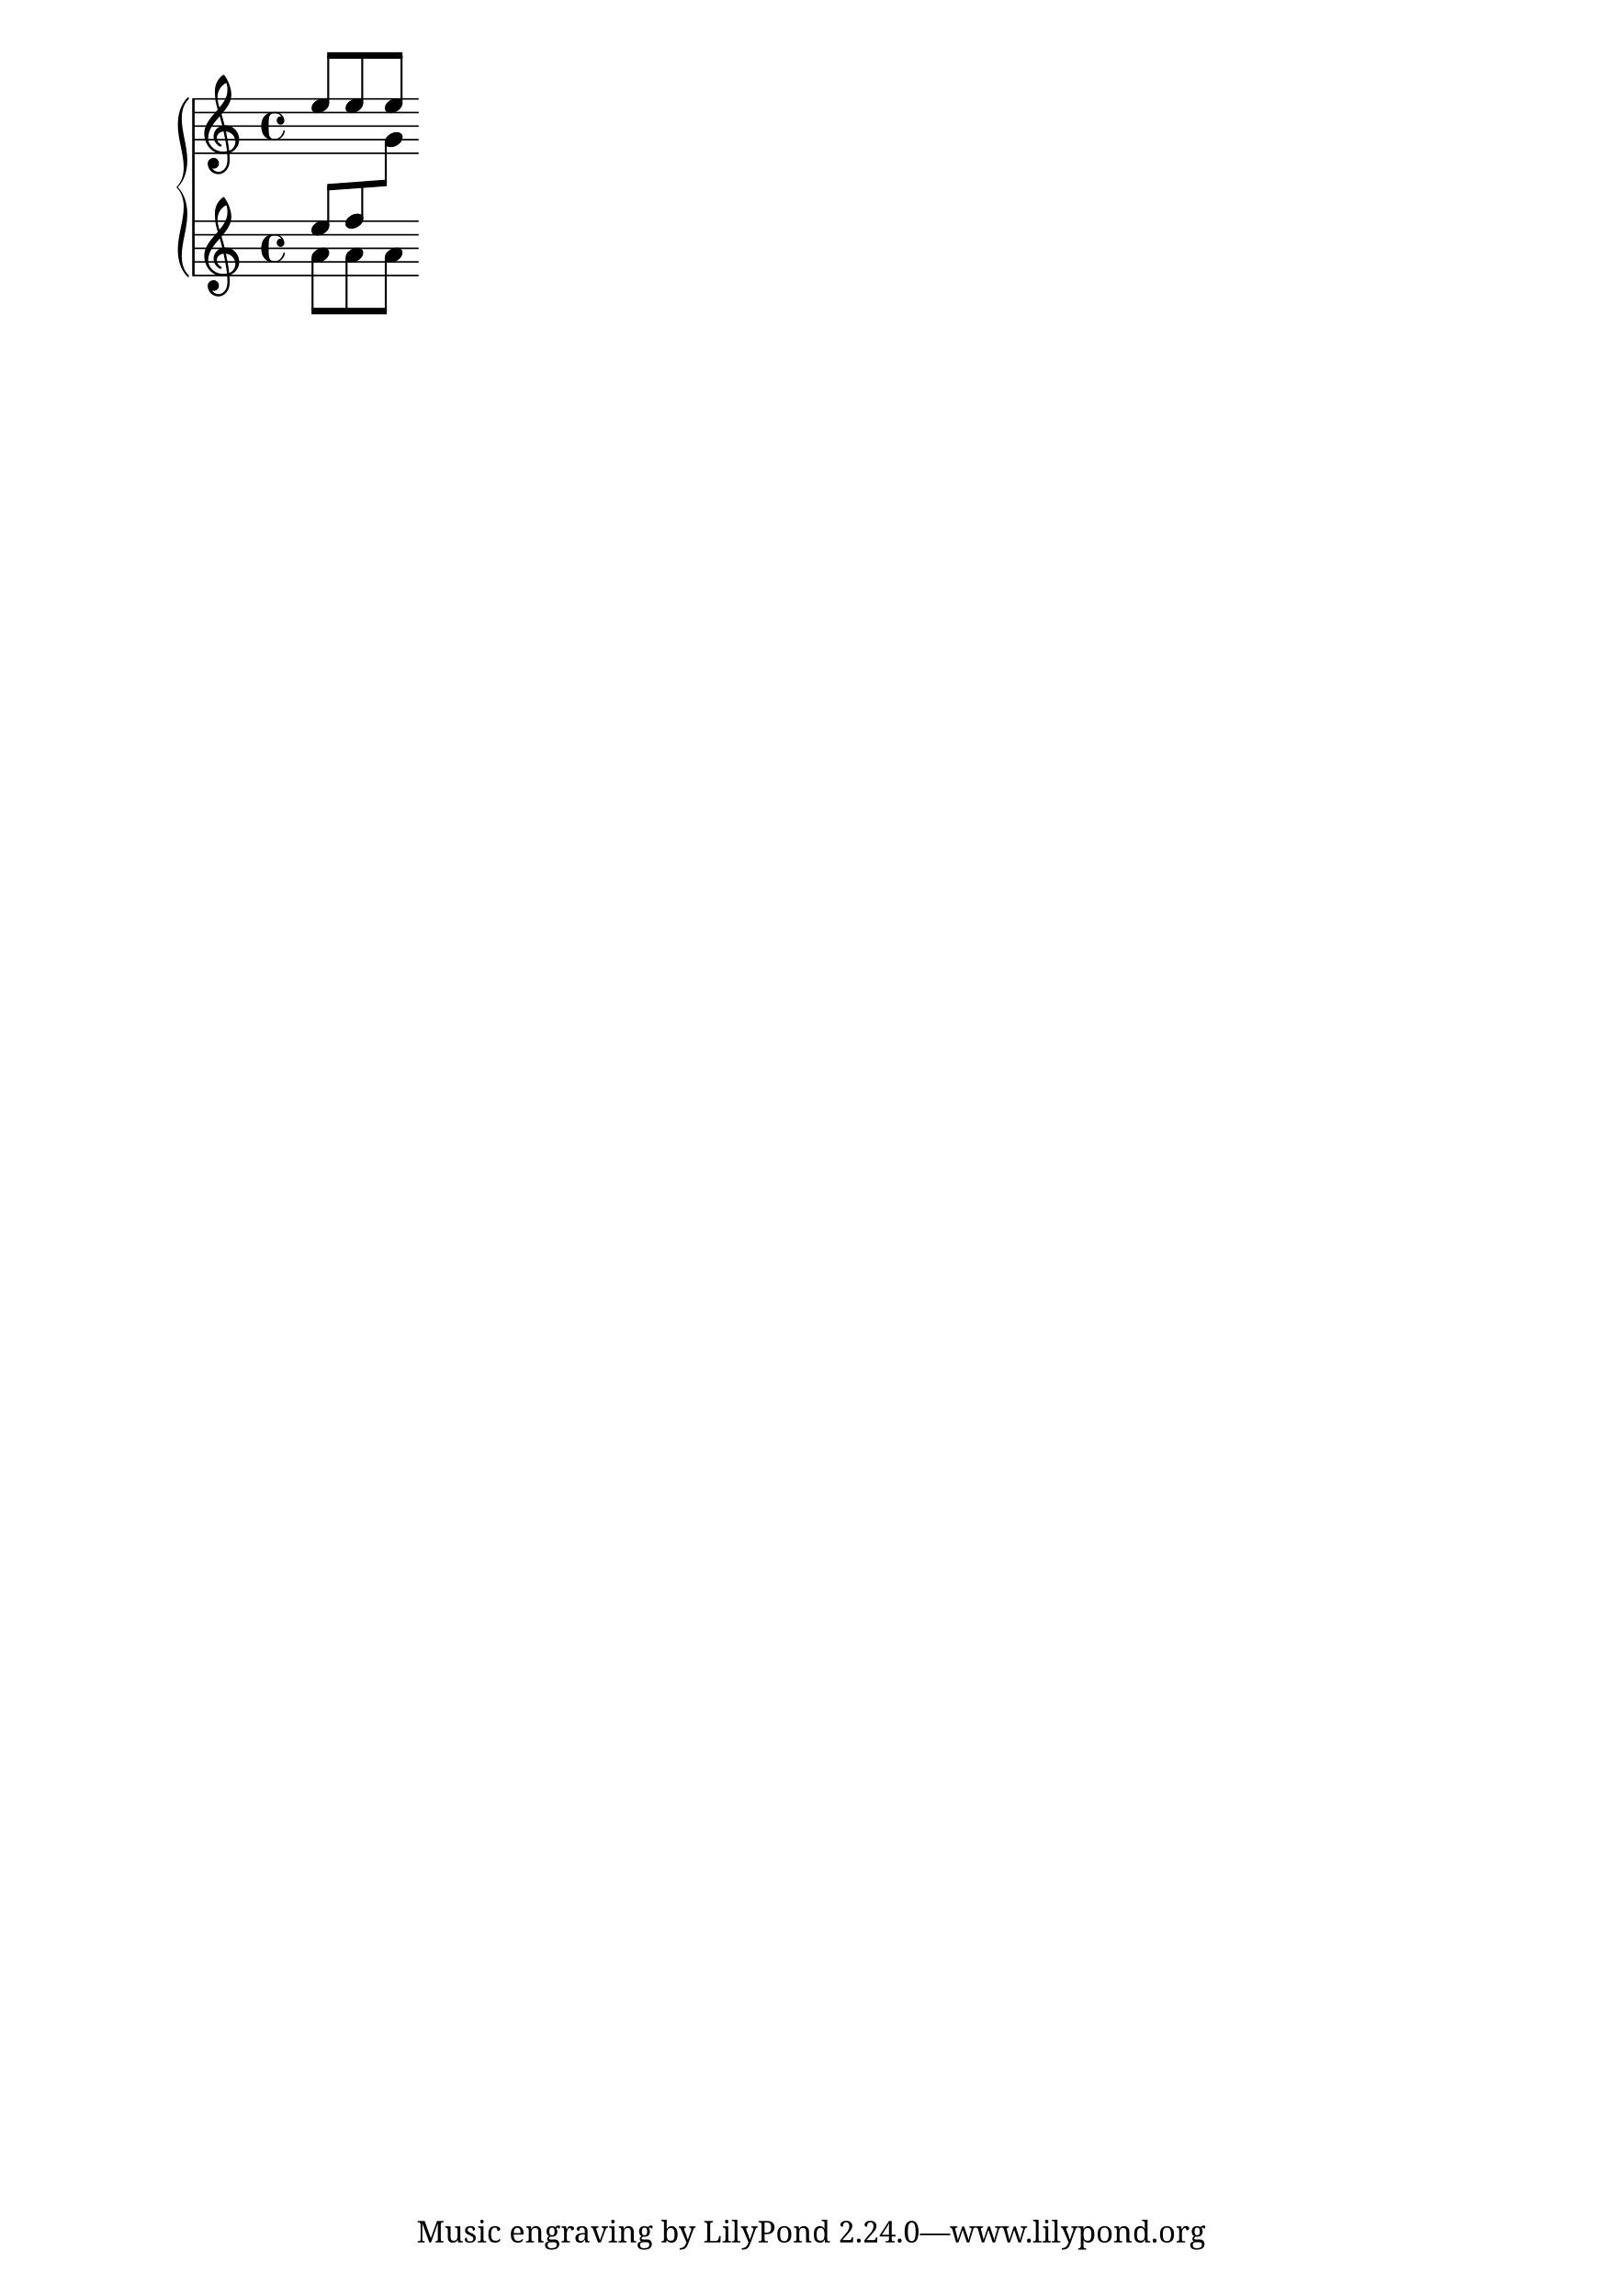
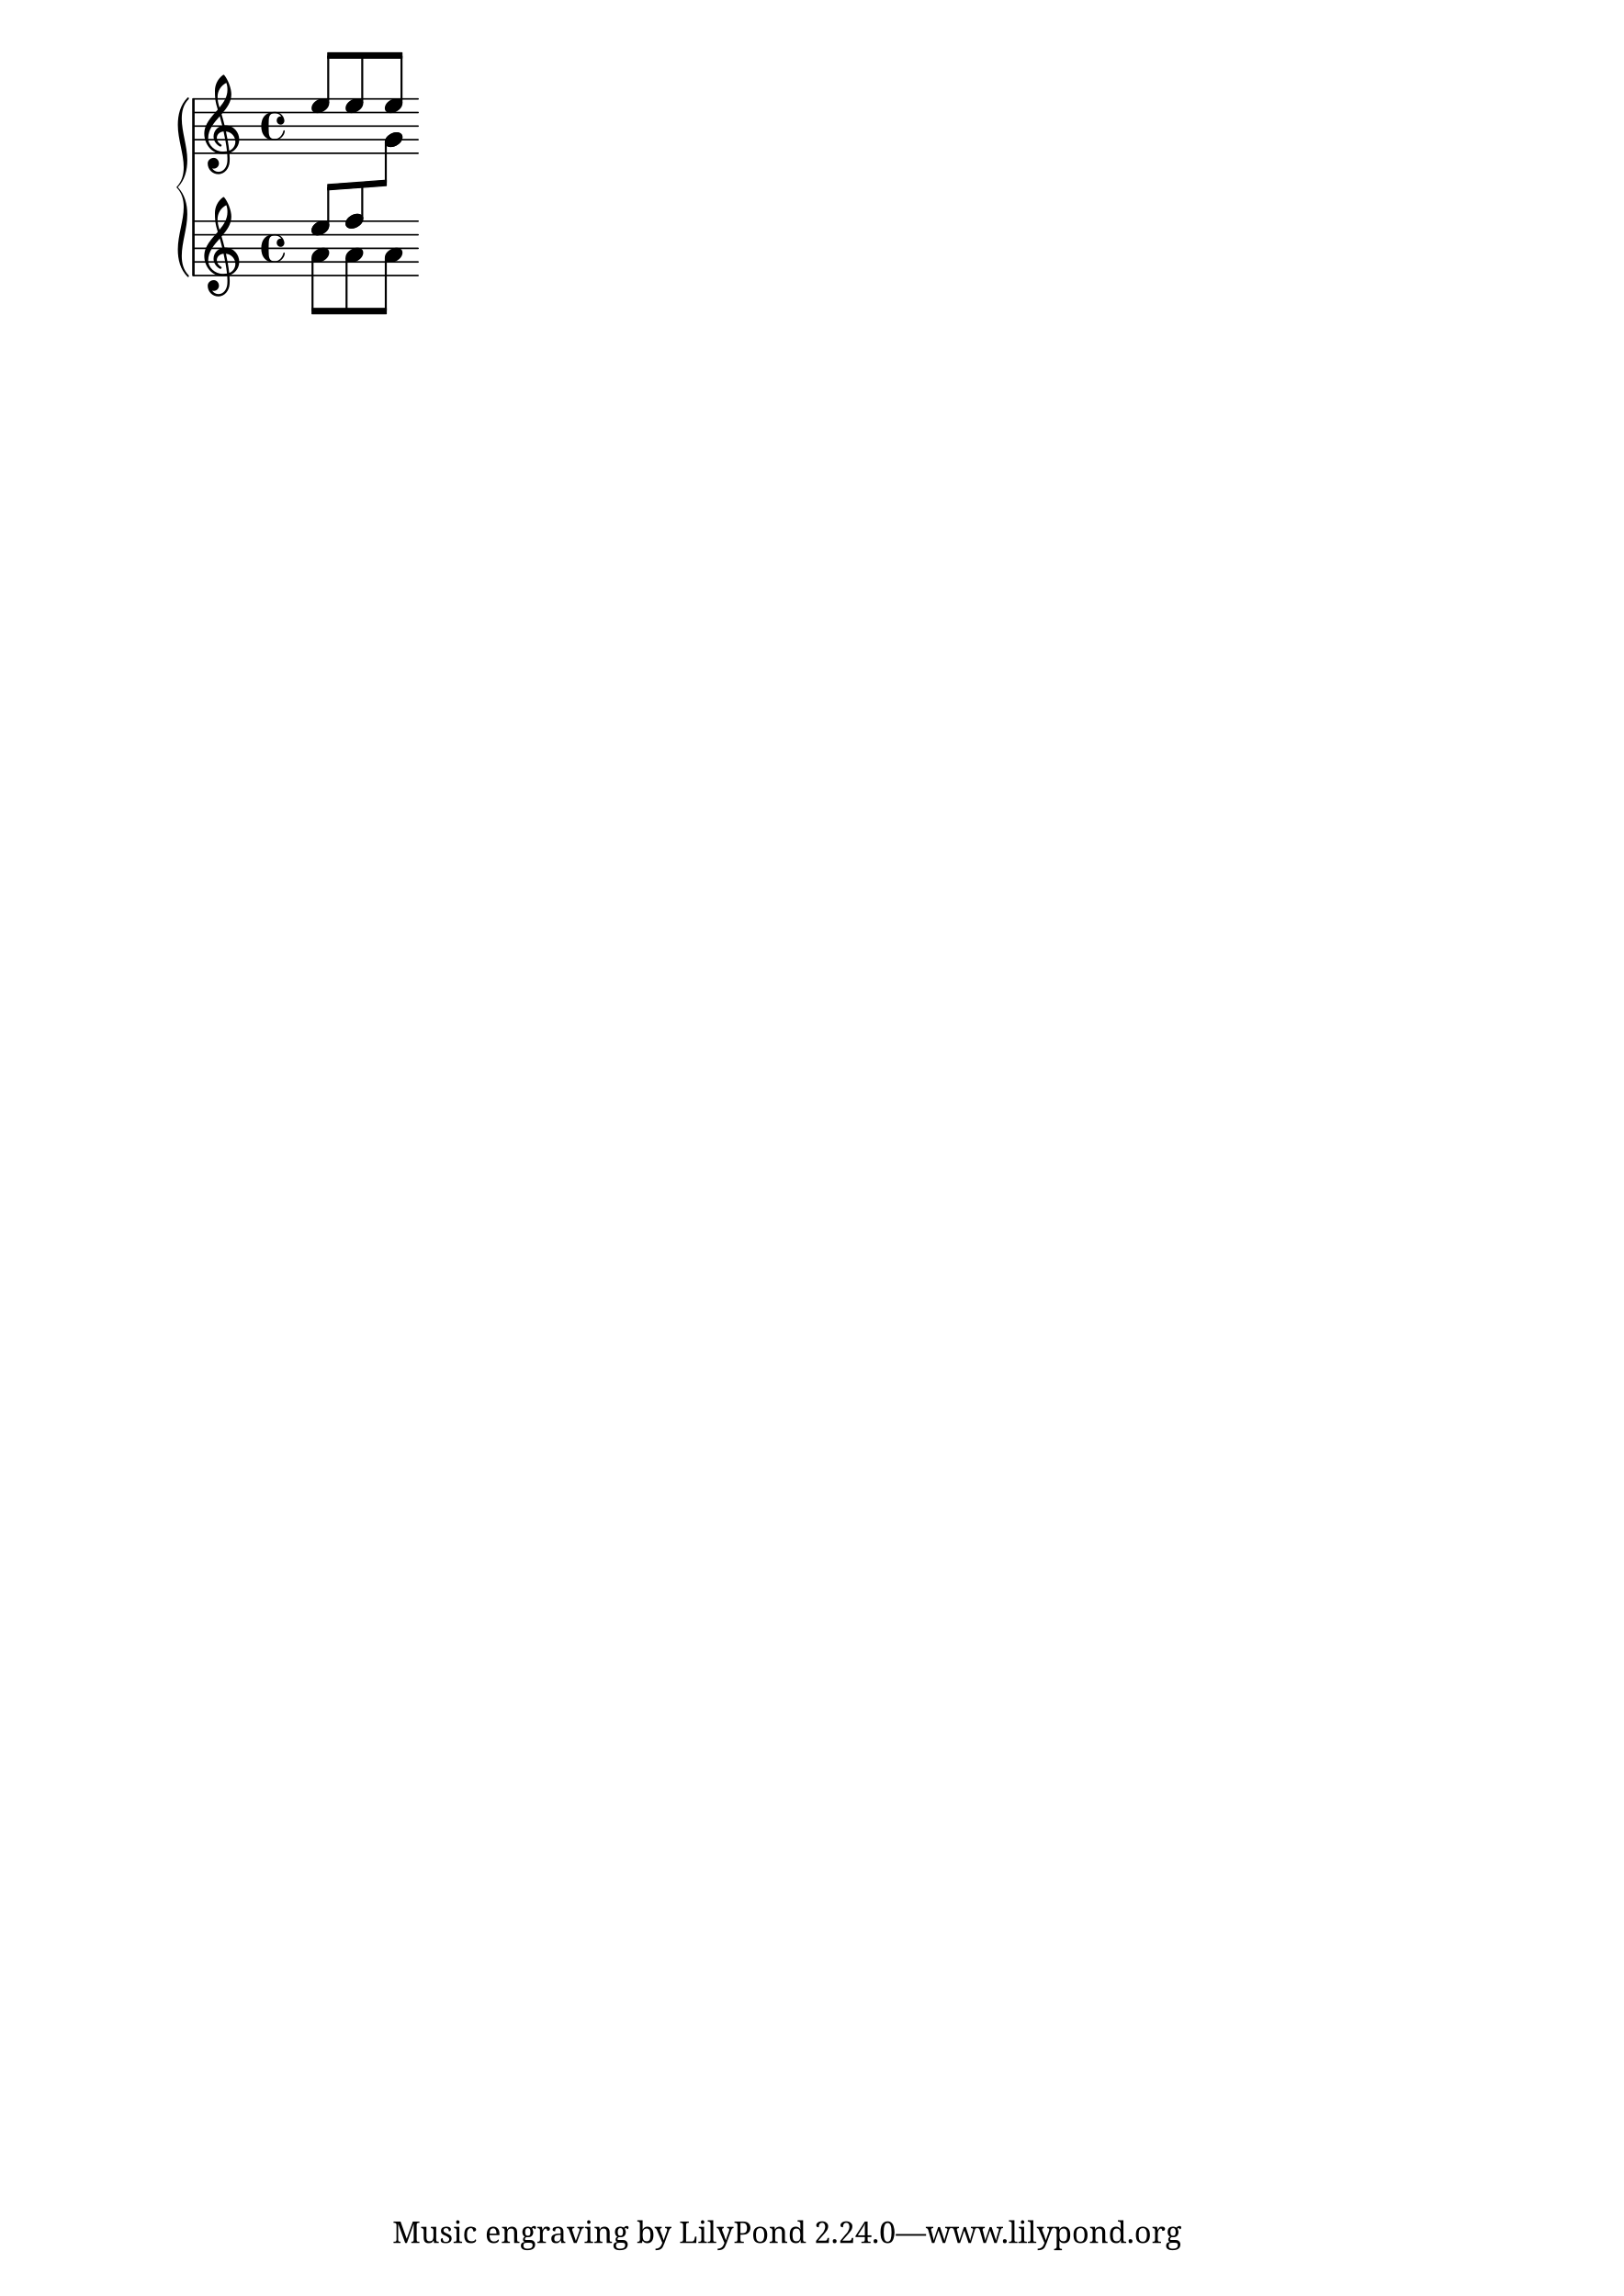
<svg xmlns="http://www.w3.org/2000/svg" xmlns:xlink="http://www.w3.org/1999/xlink" version="1.2" width="210.00mm" height="297.00mm" viewBox="0 -0 119.502 169.009">
  <style type="text/css">

tspan { white-space: pre; }

</style>
  <g staffspace="1" lilypondversion="2.24.0" isstaff="true">
    <g transform="translate(14.2264, 11.2802)">
      <line stroke-linejoin="round" stroke-linecap="round" stroke-width="0.114" stroke="currentColor" x1="0.057" y1="0" x2="16.541" y2="0" />
    </g>
    <g transform="translate(14.2264, 10.2802)">
      <line stroke-linejoin="round" stroke-linecap="round" stroke-width="0.114" stroke="currentColor" x1="0.057" y1="0" x2="16.541" y2="0" />
    </g>
    <g transform="translate(14.2264, 9.2802)">
      <line stroke-linejoin="round" stroke-linecap="round" stroke-width="0.114" stroke="currentColor" x1="0.057" y1="0" x2="16.541" y2="0" />
    </g>
    <g transform="translate(14.2264, 8.2802)">
      <line stroke-linejoin="round" stroke-linecap="round" stroke-width="0.114" stroke="currentColor" x1="0.057" y1="0" x2="16.541" y2="0" />
    </g>
    <g transform="translate(14.2264, 7.2802)">
      <line stroke-linejoin="round" stroke-linecap="round" stroke-width="0.114" stroke="currentColor" x1="0.057" y1="0" x2="16.541" y2="0" />
    </g>
  </g>
  <g staffspace="1" lilypondversion="2.24.0" isstaff="true">
    <g transform="translate(14.2264, 20.2802)">
      <line stroke-linejoin="round" stroke-linecap="round" stroke-width="0.114" stroke="currentColor" x1="0.057" y1="0" x2="16.541" y2="0" />
    </g>
    <g transform="translate(14.2264, 19.2802)">
      <line stroke-linejoin="round" stroke-linecap="round" stroke-width="0.114" stroke="currentColor" x1="0.057" y1="0" x2="16.541" y2="0" />
    </g>
    <g transform="translate(14.2264, 18.2802)">
      <line stroke-linejoin="round" stroke-linecap="round" stroke-width="0.114" stroke="currentColor" x1="0.057" y1="0" x2="16.541" y2="0" />
    </g>
    <g transform="translate(14.2264, 17.2802)">
      <line stroke-linejoin="round" stroke-linecap="round" stroke-width="0.114" stroke="currentColor" x1="0.057" y1="0" x2="16.541" y2="0" />
    </g>
    <g transform="translate(14.2264, 16.2802)">
      <line stroke-linejoin="round" stroke-linecap="round" stroke-width="0.114" stroke="currentColor" x1="0.057" y1="0" x2="16.541" y2="0" />
    </g>
  </g>
-   <a style="color:inherit;" xlink:href="textedit:///dummy/path/file.ly:36:68:69">
+   <a style="color:inherit;" xlink:href="textedit:///dummy/path/file.ly:37:68:69">
    <g transform="translate(28.3202, 7.7802)">
      <path transform="scale(0.004, -0.004)" d="M218 136c55 0 108 -28 108 -89c0 -71 -55 -121 -102 -149c-35 -21 -75 -34 -116 -34c-55 0 -108 28 -108 89c0 71 55 121 102 149c35 21 75 34 116 34z" fill="currentColor" />
    </g>
  </a>
-   <a style="color:inherit;" xlink:href="textedit:///dummy/path/file.ly:41:67:68">
+   <a style="color:inherit;" xlink:href="textedit:///dummy/path/file.ly:42:67:68">
    <g transform="translate(25.4306, 18.7802)">
      <path transform="scale(0.004, -0.004)" d="M218 136c55 0 108 -28 108 -89c0 -71 -55 -121 -102 -149c-35 -21 -75 -34 -116 -34c-55 0 -108 28 -108 89c0 71 55 121 102 149c35 21 75 34 116 34z" fill="currentColor" />
    </g>
  </a>
-   <a style="color:inherit;" xlink:href="textedit:///dummy/path/file.ly:29:27:28">
+   <a style="color:inherit;" xlink:href="textedit:///dummy/path/file.ly:30:27:28">
    <g transform="translate(28.3202, 10.2802)">
      <path transform="scale(0.004, -0.004)" d="M218 136c55 0 108 -28 108 -89c0 -71 -55 -121 -102 -149c-35 -21 -75 -34 -116 -34c-55 0 -108 28 -108 89c0 71 55 121 102 149c35 21 75 34 116 34z" fill="currentColor" />
    </g>
  </a>
  <g transform="translate(25.5046, 18.2802)">
    <rect x="-0.074" y="0.686" width="0.148" height="3.932" ry="0.04" fill="currentColor" />
  </g>
  <g transform="translate(26.6608, 18.2802)">
    <rect x="-0.074" y="-4.686" width="0.148" height="2.5" ry="0.04" fill="currentColor" />
  </g>
  <g transform="translate(26.6608, 9.2802)">
    <rect x="-0.074" y="-5.195" width="0.148" height="3.509" ry="0.04" fill="currentColor" />
  </g>
  <g staffspace="1" positions-propid="1" editcommand="OnceOffset" editableclass="Dummy" spontinieditable="true">
-     <a style="color:inherit;" xlink:href="textedit:///dummy/path/file.ly:41:15:16">
+     <a style="color:inherit;" xlink:href="textedit:///dummy/path/file.ly:42:15:16">
      <g transform="translate(22.9264, 22.8981)">
        <polygon stroke-linejoin="round" stroke-linecap="round" stroke-width="0.08" fill="currentColor" stroke="currentColor" points="5.502 -0.2 5.502 0.2 0.04 0.2 0.04 -0.2" />
      </g>
    </a>
  </g>
  <g transform="translate(28.3942, 9.2802)">
    <rect x="-0.074" y="1.186" width="0.148" height="3.002" ry="0.04" fill="currentColor" />
  </g>
-   <a style="color:inherit;" xlink:href="textedit:///dummy/path/file.ly:30:12:13">
+   <a style="color:inherit;" xlink:href="textedit:///dummy/path/file.ly:31:12:13">
    <g transform="translate(24.0826, 13.7802)">
      <polygon stroke-linejoin="round" stroke-linecap="round" stroke-width="0.08" fill="currentColor" stroke="currentColor" points="4.346 -0.517 4.346 -0.117 0.04 0.2 0.04 -0.2" />
    </g>
  </a>
  <g staffspace="1" positions-propid="2" editcommand="OnceOffset" editableclass="Dummy" spontinieditable="true">
-     <a style="color:inherit;" xlink:href="textedit:///dummy/path/file.ly:36:14:15">
+     <a style="color:inherit;" xlink:href="textedit:///dummy/path/file.ly:37:14:15">
      <g transform="translate(24.0826, 4.0853)">
        <polygon stroke-linejoin="round" stroke-linecap="round" stroke-width="0.08" fill="currentColor" stroke="currentColor" points="5.502 -0.2 5.502 0.2 0.04 0.2 0.04 -0.2" />
      </g>
    </a>
  </g>
  <g transform="translate(28.3942, 18.2802)">
    <rect x="-0.074" y="0.686" width="0.148" height="3.932" ry="0.04" fill="currentColor" />
  </g>
-   <a style="color:inherit;" xlink:href="textedit:///dummy/path/file.ly:29:27:28">
+   <a style="color:inherit;" xlink:href="textedit:///dummy/path/file.ly:30:27:28">
    <g transform="translate(28.3202, 10.2802)">
      <path transform="scale(0.004, -0.004)" d="M218 136c55 0 108 -28 108 -89c0 -71 -55 -121 -102 -149c-35 -21 -75 -34 -116 -34c-55 0 -108 28 -108 89c0 71 55 121 102 149c35 21 75 34 116 34z" fill="currentColor" />
    </g>
  </a>
  <g transform="translate(29.5505, 9.2802)">
    <rect x="-0.074" y="-5.195" width="0.148" height="3.509" ry="0.04" fill="currentColor" />
  </g>
-   <a style="color:inherit;" xlink:href="textedit:///dummy/path/file.ly:41:70:71">
+   <a style="color:inherit;" xlink:href="textedit:///dummy/path/file.ly:42:70:71">
    <g transform="translate(28.3202, 18.7802)">
      <path transform="scale(0.004, -0.004)" d="M218 136c55 0 108 -28 108 -89c0 -71 -55 -121 -102 -149c-35 -21 -75 -34 -116 -34c-55 0 -108 28 -108 89c0 71 55 121 102 149c35 21 75 34 116 34z" fill="currentColor" />
    </g>
  </a>
-   <a style="color:inherit;" xlink:href="textedit:///dummy/path/file.ly:30:8:9">
+   <a style="color:inherit;" xlink:href="textedit:///dummy/path/file.ly:31:8:9">
    <g transform="translate(22.9264, 16.7802)">
      <path transform="scale(0.004, -0.004)" d="M218 136c55 0 108 -28 108 -89c0 -71 -55 -121 -102 -149c-35 -21 -75 -34 -116 -34c-55 0 -108 28 -108 89c0 71 55 121 102 149c35 21 75 34 116 34z" fill="currentColor" />
    </g>
  </a>
-   <a style="color:inherit;" xlink:href="textedit:///dummy/path/file.ly:30:19:20">
+   <a style="color:inherit;" xlink:href="textedit:///dummy/path/file.ly:31:19:20">
    <g transform="translate(25.4306, 16.2802)">
      <path transform="scale(0.004, -0.004)" d="M218 136c55 0 108 -28 108 -89c0 -71 -55 -121 -102 -149c-35 -21 -75 -34 -116 -34c-55 0 -108 28 -108 89c0 71 55 121 102 149c35 21 75 34 116 34z" fill="currentColor" />
    </g>
  </a>
  <g transform="translate(24.1566, 9.2802)">
    <rect x="-0.074" y="-5.195" width="0.148" height="3.509" ry="0.04" fill="currentColor" />
  </g>
  <g transform="translate(19.2264, 18.2802)">
    <path transform="scale(0.004, -0.004)" d="M359 27c-49 0 -75 42 -75 75c0 38 27 77 72 77c4 0 9 0 14 -1c-28 37 -72 59 -120 59c-106 0 -113 -73 -113 -186v-51v-51c0 -113 7 -187 113 -187c80 0 139 70 158 151c2 7 7 10 12 10c6 0 13 -4 13 -12c0 -94 -105 -174 -183 -174c-68 0 -137 21 -184 70 c-49 51 -66 122 -66 193s17 142 66 193c47 49 116 69 184 69c87 0 160 -64 175 -150c1 -5 1 -9 1 -13c0 -40 -30 -72 -67 -72z" fill="currentColor" />
  </g>
  <g transform="translate(15.0264, 19.2802)">
    <path transform="scale(0.004, -0.004)" d="M376 262c4 0 9 1 13 1c155 0 256 -128 256 -261c0 -76 -33 -154 -107 -210c-22 -17 -47 -28 -73 -36c3 -35 5 -70 5 -105c0 -19 -1 -39 -2 -58c-7 -120 -90 -228 -208 -228c-108 0 -195 88 -195 197c0 58 53 103 112 103c54 0 95 -47 95 -103c0 -52 -43 -95 -95 -95 c-11 0 -21 2 -31 6c26 -39 68 -65 117 -65c96 0 157 92 163 191c1 18 2 37 2 55c0 31 -1 61 -4 92c-29 -5 -58 -8 -89 -8c-188 0 -333 172 -333 374c0 177 131 306 248 441c-19 62 -37 126 -45 191c-6 52 -7 103 -7 155c0 115 55 224 149 292c3 2 7 3 10 3c4 0 7 0 10 -3 c71 -84 133 -245 133 -358c0 -143 -86 -255 -180 -364c21 -68 39 -138 56 -207zM461 -203c68 24 113 95 113 164c0 90 -66 179 -173 190c24 -116 46 -231 60 -354zM74 28c0 -135 129 -247 264 -247c28 0 55 2 82 6c-14 127 -37 245 -63 364c-79 -8 -124 -61 -124 -119 c0 -44 25 -91 81 -123c5 -5 7 -10 7 -15c0 -11 -10 -22 -22 -22c-3 0 -6 1 -9 2c-80 43 -117 115 -117 185c0 88 58 174 160 197c-14 58 -29 117 -46 175c-107 -121 -213 -243 -213 -403zM408 1045c-99 -48 -162 -149 -162 -259c0 -74 18 -133 36 -194 c80 97 146 198 146 324c0 55 -4 79 -20 129z" fill="currentColor" />
  </g>
-   <a style="color:inherit;" xlink:href="textedit:///dummy/path/file.ly:41:12:13">
+   <a style="color:inherit;" xlink:href="textedit:///dummy/path/file.ly:42:12:13">
    <g transform="translate(22.9264, 18.7802)">
      <path transform="scale(0.004, -0.004)" d="M218 136c55 0 108 -28 108 -89c0 -71 -55 -121 -102 -149c-35 -21 -75 -34 -116 -34c-55 0 -108 28 -108 89c0 71 55 121 102 149c35 21 75 34 116 34z" fill="currentColor" />
    </g>
  </a>
-   <a style="color:inherit;" xlink:href="textedit:///dummy/path/file.ly:30:8:9">
+   <a style="color:inherit;" xlink:href="textedit:///dummy/path/file.ly:31:8:9">
    <g transform="translate(22.9264, 16.7802)">
      <path transform="scale(0.004, -0.004)" d="M218 136c55 0 108 -28 108 -89c0 -71 -55 -121 -102 -149c-35 -21 -75 -34 -116 -34c-55 0 -108 28 -108 89c0 71 55 121 102 149c35 21 75 34 116 34z" fill="currentColor" />
    </g>
  </a>
  <g transform="translate(19.2264, 9.2802)">
    <path transform="scale(0.004, -0.004)" d="M359 27c-49 0 -75 42 -75 75c0 38 27 77 72 77c4 0 9 0 14 -1c-28 37 -72 59 -120 59c-106 0 -113 -73 -113 -186v-51v-51c0 -113 7 -187 113 -187c80 0 139 70 158 151c2 7 7 10 12 10c6 0 13 -4 13 -12c0 -94 -105 -174 -183 -174c-68 0 -137 21 -184 70 c-49 51 -66 122 -66 193s17 142 66 193c47 49 116 69 184 69c87 0 160 -64 175 -150c1 -5 1 -9 1 -13c0 -40 -30 -72 -67 -72z" fill="currentColor" />
  </g>
  <g transform="translate(15.0264, 10.2802)">
    <path transform="scale(0.004, -0.004)" d="M376 262c4 0 9 1 13 1c155 0 256 -128 256 -261c0 -76 -33 -154 -107 -210c-22 -17 -47 -28 -73 -36c3 -35 5 -70 5 -105c0 -19 -1 -39 -2 -58c-7 -120 -90 -228 -208 -228c-108 0 -195 88 -195 197c0 58 53 103 112 103c54 0 95 -47 95 -103c0 -52 -43 -95 -95 -95 c-11 0 -21 2 -31 6c26 -39 68 -65 117 -65c96 0 157 92 163 191c1 18 2 37 2 55c0 31 -1 61 -4 92c-29 -5 -58 -8 -89 -8c-188 0 -333 172 -333 374c0 177 131 306 248 441c-19 62 -37 126 -45 191c-6 52 -7 103 -7 155c0 115 55 224 149 292c3 2 7 3 10 3c4 0 7 0 10 -3 c71 -84 133 -245 133 -358c0 -143 -86 -255 -180 -364c21 -68 39 -138 56 -207zM461 -203c68 24 113 95 113 164c0 90 -66 179 -173 190c24 -116 46 -231 60 -354zM74 28c0 -135 129 -247 264 -247c28 0 55 2 82 6c-14 127 -37 245 -63 364c-79 -8 -124 -61 -124 -119 c0 -44 25 -91 81 -123c5 -5 7 -10 7 -15c0 -11 -10 -22 -22 -22c-3 0 -6 1 -9 2c-80 43 -117 115 -117 185c0 88 58 174 160 197c-14 58 -29 117 -46 175c-107 -121 -213 -243 -213 -403zM408 1045c-99 -48 -162 -149 -162 -259c0 -74 18 -133 36 -194 c80 97 146 198 146 324c0 55 -4 79 -20 129z" fill="currentColor" />
  </g>
-   <a style="color:inherit;" xlink:href="textedit:///dummy/path/file.ly:36:10:11">
+   <a style="color:inherit;" xlink:href="textedit:///dummy/path/file.ly:37:10:11">
    <g transform="translate(22.9264, 7.7802)">
      <path transform="scale(0.004, -0.004)" d="M218 136c55 0 108 -28 108 -89c0 -71 -55 -121 -102 -149c-35 -21 -75 -34 -116 -34c-55 0 -108 28 -108 89c0 71 55 121 102 149c35 21 75 34 116 34z" fill="currentColor" />
    </g>
  </a>
  <g transform="translate(14.1443, 13.7802)">
    <rect x="0" y="-6.557" width="0.182" height="13.114" ry="0.057" fill="currentColor" />
  </g>
  <g transform="translate(13.8443, 13.7802)">
    <path transform="scale(0.004, -0.004)" d="M-189 -1146c0 267 108 528 108 780c0 135 -33 261 -129 360c-3 3 -3 3 -3 6s0 3 3 6c96 99 129 225 129 360c0 252 -108 513 -108 780c0 189 45 366 177 501c3 3 9 6 12 6c9 0 15 -9 15 -18c0 -3 0 -9 -3 -12c-99 -99 -129 -225 -129 -360c0 -249 102 -504 102 -765 c0 -186 -45 -363 -174 -498c129 -135 174 -312 174 -498c0 -261 -102 -516 -102 -765c0 -135 30 -261 129 -360c3 -3 3 -9 3 -12c0 -9 -6 -18 -15 -18c-3 0 -9 3 -12 6c-132 135 -177 312 -177 501z" fill="currentColor" />
  </g>
-   <a style="color:inherit;" xlink:href="textedit:///dummy/path/file.ly:30:19:20">
+   <a style="color:inherit;" xlink:href="textedit:///dummy/path/file.ly:31:19:20">
    <g transform="translate(25.4306, 16.2802)">
      <path transform="scale(0.004, -0.004)" d="M218 136c55 0 108 -28 108 -89c0 -71 -55 -121 -102 -149c-35 -21 -75 -34 -116 -34c-55 0 -108 28 -108 89c0 71 55 121 102 149c35 21 75 34 116 34z" fill="currentColor" />
    </g>
  </a>
-   <a style="color:inherit;" xlink:href="textedit:///dummy/path/file.ly:36:64:65">
+   <a style="color:inherit;" xlink:href="textedit:///dummy/path/file.ly:37:64:65">
    <g transform="translate(25.4306, 7.7802)">
      <path transform="scale(0.004, -0.004)" d="M218 136c55 0 108 -28 108 -89c0 -71 -55 -121 -102 -149c-35 -21 -75 -34 -116 -34c-55 0 -108 28 -108 89c0 71 55 121 102 149c35 21 75 34 116 34z" fill="currentColor" />
    </g>
  </a>
  <g transform="translate(23.0003, 18.2802)">
    <rect x="-0.074" y="0.686" width="0.148" height="3.932" ry="0.04" fill="currentColor" />
  </g>
  <g transform="translate(24.1566, 18.2802)">
    <rect x="-0.074" y="-4.505" width="0.148" height="2.819" ry="0.04" fill="currentColor" />
  </g>
-   <g transform="translate(30.6607, 165.067)">
+   <g transform="translate(28.8852, 165.1062)">
    <a xlink:href="https://lilypond.org/">
-       <rect x="0" y="-0.528" width="58.18" height="2.2" fill="none" stroke="none" stroke-width="0.0" />
+       <rect x="0" y="-0.489" width="61.731" height="2.16" fill="none" stroke="none" stroke-width="0.0" />
    </a>
  </g>
-   <g transform="translate(30.6607, 165.067)">
+   <g transform="translate(28.8852, 165.1062)">
    <text font-family="serif" font-size="2.2" text-anchor="start" fill="currentColor">
      <tspan>Music engraving by LilyPond 2.24.0—www.lilypond.org</tspan>
    </text>
  </g>
</svg>
